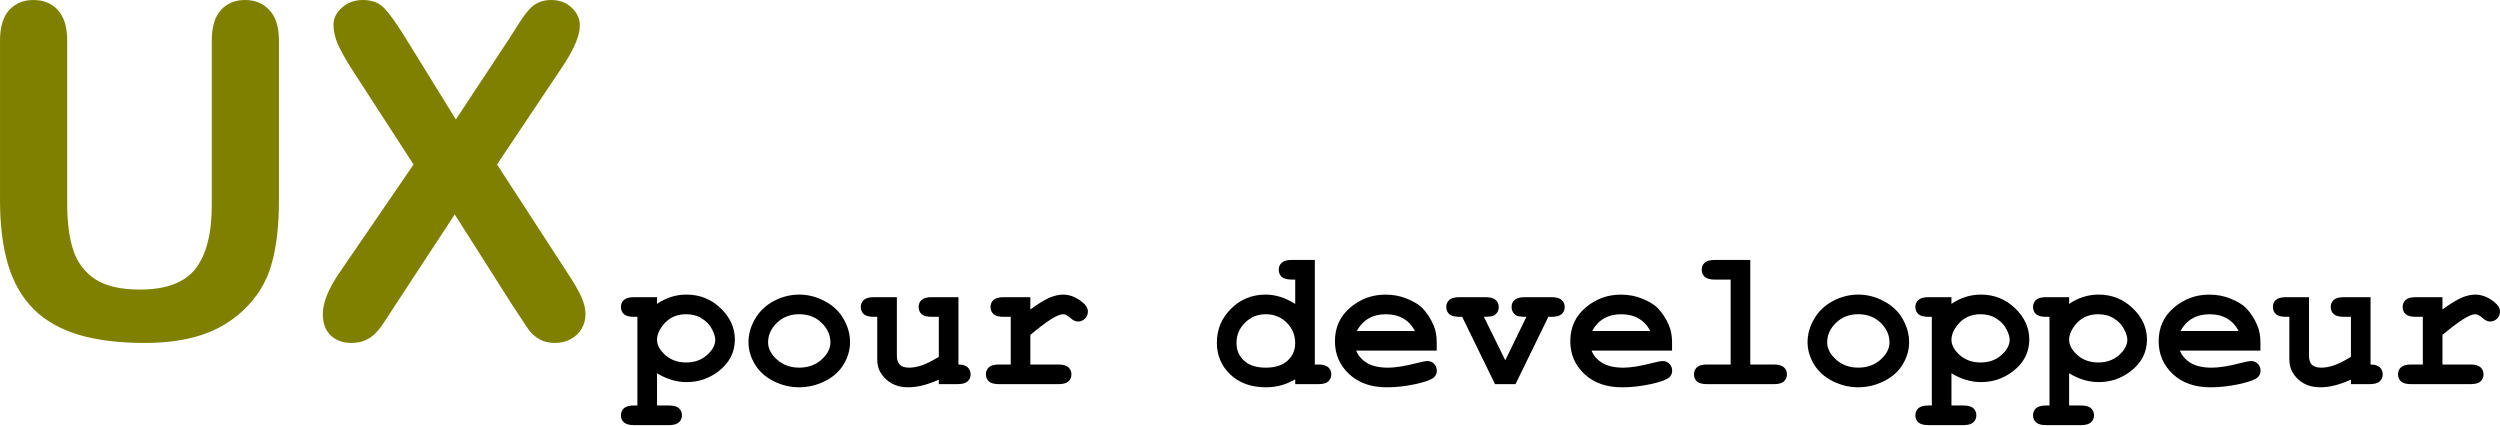
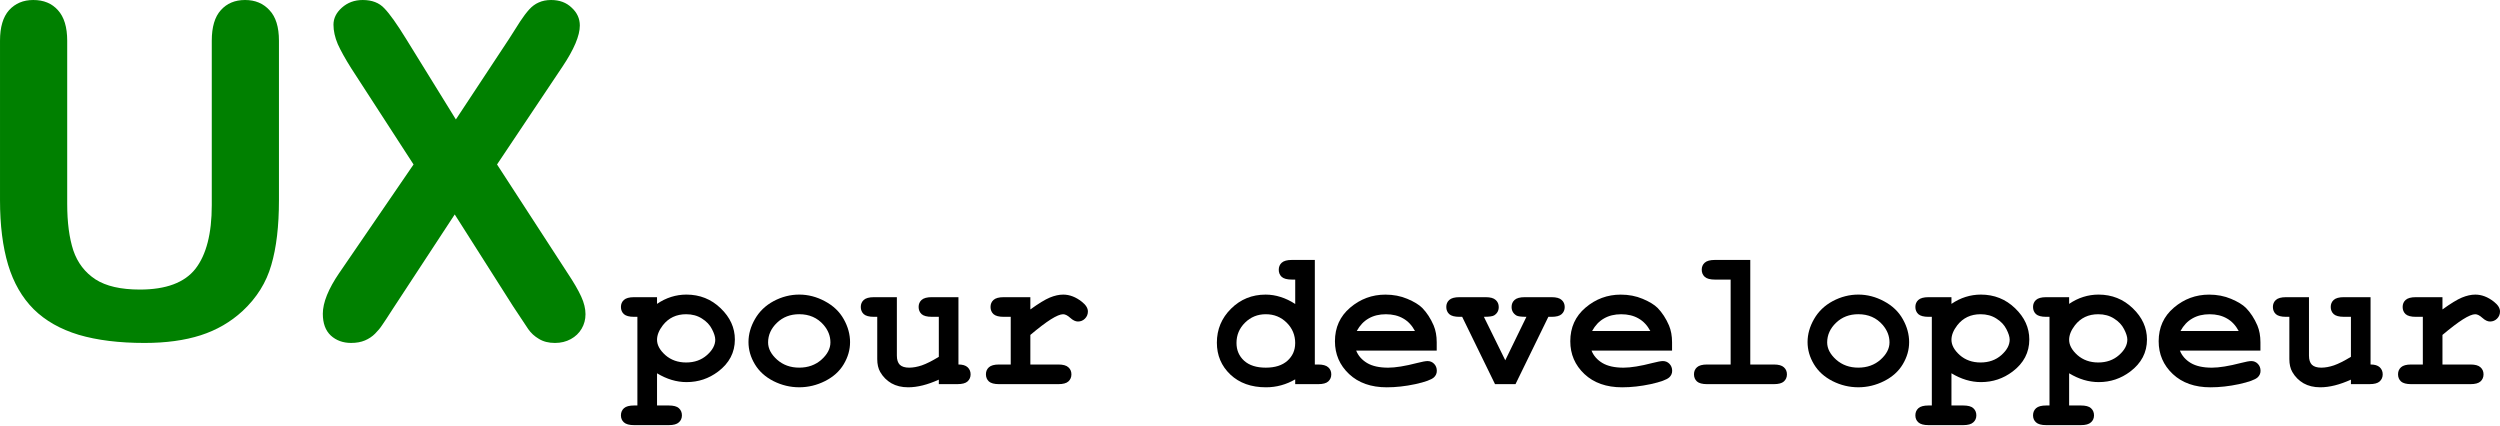
<svg xmlns="http://www.w3.org/2000/svg" width="161.912mm" height="27.532mm" viewBox="0 0 161.912 27.532" version="1.1" id="svg5">
  <g transform="translate(-18.21853,-83.21992)">
-     <g style="font-weight:bold;font-size:30.006px;font-family:'Courier New';-inkscape-font-specification:'Courier New Bold';stroke-width:0.469">
-       <path d="M 18.219,96.187 V 85.857 q 0,-1.319 0.586,-1.978 0.601,-0.659 1.568,-0.659 1.011,0 1.597,0.659 0.601,0.659 0.601,1.978 V 96.421 q 0,1.802 0.396,3.018 0.41,1.201 1.436,1.875 1.026,0.659 2.872,0.659 2.549,0 3.604,-1.348 1.055,-1.363 1.055,-4.117 V 85.857 q 0,-1.333 0.586,-1.978 0.586,-0.659 1.568,-0.659 0.982,0 1.582,0.659 0.615,0.645 0.615,1.978 v 10.329 q 0,2.52 -0.498,4.205 -0.483,1.685 -1.846,2.96 -1.172,1.084 -2.725,1.582 -1.553,0.498 -3.634,0.498 -2.476,0 -4.264,-0.527 -1.787,-0.542 -2.916,-1.656 -1.128,-1.128 -1.656,-2.872 -0.527,-1.758 -0.527,-4.19 z" style="font-family:'Arial Rounded MT Bold';-inkscape-font-specification:'Arial Rounded MT Bold,  Bold';fill:#808000" id="path4754" />
-       <path d="M 40.196,100.89 45.002,93.872 40.958,87.63 q -0.571,-0.908 -0.864,-1.553 -0.278,-0.659 -0.278,-1.26 0,-0.615 0.542,-1.099 0.557,-0.498 1.348,-0.498 0.908,0 1.407,0.542 0.513,0.527 1.407,1.978 l 3.223,5.216 3.443,-5.216 q 0.425,-0.659 0.718,-1.128 0.308,-0.469 0.586,-0.777 0.278,-0.308 0.615,-0.454 0.352,-0.161 0.806,-0.161 0.82,0 1.333,0.498 0.527,0.483 0.527,1.157 0,0.982 -1.128,2.667 l -4.234,6.329 4.557,7.018 q 0.615,0.923 0.894,1.538 0.278,0.601 0.278,1.143 0,0.513 -0.249,0.938 -0.249,0.425 -0.703,0.674 -0.454,0.249 -1.026,0.249 -0.615,0 -1.04,-0.264 -0.425,-0.249 -0.689,-0.63 -0.264,-0.381 -0.982,-1.48 l -3.78,-5.949 -4.015,6.124 q -0.469,0.733 -0.674,1.026 -0.19,0.293 -0.469,0.571 -0.278,0.278 -0.659,0.44 -0.381,0.161 -0.894,0.161 -0.791,0 -1.319,-0.483 -0.513,-0.483 -0.513,-1.407 0,-1.084 1.07,-2.652 z" style="font-family:'Arial Rounded MT Bold';-inkscape-font-specification:'Arial Rounded MT Bold,  Bold';fill:#808000" id="path4756" />
+     <g fill="green">
+       <path d="M 18.219,96.187 V 85.857 q 0,-1.319 0.586,-1.978 0.601,-0.659 1.568,-0.659 1.011,0 1.597,0.659 0.601,0.659 0.601,1.978 V 96.421 q 0,1.802 0.396,3.018 0.41,1.201 1.436,1.875 1.026,0.659 2.872,0.659 2.549,0 3.604,-1.348 1.055,-1.363 1.055,-4.117 V 85.857 q 0,-1.333 0.586,-1.978 0.586,-0.659 1.568,-0.659 0.982,0 1.582,0.659 0.615,0.645 0.615,1.978 v 10.329 q 0,2.52 -0.498,4.205 -0.483,1.685 -1.846,2.96 -1.172,1.084 -2.725,1.582 -1.553,0.498 -3.634,0.498 -2.476,0 -4.264,-0.527 -1.787,-0.542 -2.916,-1.656 -1.128,-1.128 -1.656,-2.872 -0.527,-1.758 -0.527,-4.19 z" />
+       <path d="M 40.196,100.89 45.002,93.872 40.958,87.63 q -0.571,-0.908 -0.864,-1.553 -0.278,-0.659 -0.278,-1.26 0,-0.615 0.542,-1.099 0.557,-0.498 1.348,-0.498 0.908,0 1.407,0.542 0.513,0.527 1.407,1.978 l 3.223,5.216 3.443,-5.216 q 0.425,-0.659 0.718,-1.128 0.308,-0.469 0.586,-0.777 0.278,-0.308 0.615,-0.454 0.352,-0.161 0.806,-0.161 0.82,0 1.333,0.498 0.527,0.483 0.527,1.157 0,0.982 -1.128,2.667 l -4.234,6.329 4.557,7.018 q 0.615,0.923 0.894,1.538 0.278,0.601 0.278,1.143 0,0.513 -0.249,0.938 -0.249,0.425 -0.703,0.674 -0.454,0.249 -1.026,0.249 -0.615,0 -1.04,-0.264 -0.425,-0.249 -0.689,-0.63 -0.264,-0.381 -0.982,-1.48 l -3.78,-5.949 -4.015,6.124 q -0.469,0.733 -0.674,1.026 -0.19,0.293 -0.469,0.571 -0.278,0.278 -0.659,0.44 -0.381,0.161 -0.894,0.161 -0.791,0 -1.319,-0.483 -0.513,-0.483 -0.513,-1.407 0,-1.084 1.07,-2.652 z" />
    </g>
-     <g style="font-weight:bold;font-size:12.7px;font-family:'Arial Rounded MT Bold';-inkscape-font-specification:'Arial Rounded MT Bold,  Bold';fill:#808000;stroke-width:0.265">
-       <path d="m 60.771,107.397 v 2.084 h 0.763 q 0.459,0 0.651,0.174 0.198,0.18 0.198,0.465 0,0.279 -0.198,0.453 -0.192,0.18 -0.651,0.18 H 59.282 q -0.459,0 -0.657,-0.18 -0.192,-0.174 -0.192,-0.453 0,-0.285 0.198,-0.465 0.198,-0.174 0.651,-0.174 h 0.217 v -5.742 H 59.282 q -0.459,0 -0.657,-0.174 -0.192,-0.18 -0.192,-0.465 0,-0.279 0.192,-0.453 0.198,-0.18 0.657,-0.18 h 1.488 v 0.434 q 0.446,-0.304 0.924,-0.453 0.477,-0.149 0.98,-0.149 1.302,0 2.22,0.887 0.918,0.881 0.918,2.022 0,1.259 -1.085,2.077 -0.905,0.682 -2.04,0.682 -0.49,0 -0.967,-0.143 -0.477,-0.143 -0.949,-0.428 z m 3.77,-2.183 q 0,-0.267 -0.211,-0.676 -0.211,-0.415 -0.651,-0.688 -0.434,-0.279 -1.023,-0.279 -0.949,0 -1.507,0.713 -0.378,0.49 -0.378,0.943 0,0.508 0.54,0.992 0.546,0.477 1.346,0.477 0.806,0 1.346,-0.477 0.54,-0.477 0.54,-1.005 z" style="font-family:'Courier New';-inkscape-font-specification:'Courier New Bold';fill:#000000" />
-       <path d="m 73.272,105.388 q 0,0.732 -0.409,1.42 -0.403,0.682 -1.209,1.091 -0.8,0.403 -1.674,0.403 -0.868,0 -1.662,-0.397 -0.794,-0.403 -1.209,-1.091 -0.415,-0.688 -0.415,-1.439 0,-0.763 0.422,-1.494 0.422,-0.738 1.209,-1.16 0.794,-0.422 1.656,-0.422 0.868,0 1.668,0.434 0.806,0.428 1.215,1.16 0.409,0.726 0.409,1.494 z m -1.271,0.006 q 0,-0.614 -0.44,-1.129 -0.602,-0.695 -1.581,-0.695 -0.862,0 -1.439,0.552 -0.577,0.552 -0.577,1.277 0,0.595 0.583,1.116 0.583,0.515 1.432,0.515 0.856,0 1.439,-0.515 0.583,-0.521 0.583,-1.122 z" style="font-family:'Courier New';-inkscape-font-specification:'Courier New Bold';fill:#000000" />
-       <path d="m 80.292,102.467 v 4.359 q 0.403,0 0.595,0.18 0.192,0.18 0.192,0.459 0,0.279 -0.198,0.459 -0.192,0.174 -0.651,0.174 H 79.021 v -0.291 q -0.546,0.248 -1.042,0.372 -0.496,0.124 -0.943,0.124 -0.626,0 -1.085,-0.26 -0.459,-0.267 -0.726,-0.732 -0.192,-0.335 -0.192,-0.837 v -2.735 h -0.217 q -0.459,0 -0.657,-0.174 -0.192,-0.18 -0.192,-0.465 0,-0.279 0.192,-0.453 0.198,-0.18 0.657,-0.18 h 1.488 V 106.25 q 0,0.403 0.192,0.595 0.198,0.186 0.602,0.186 0.384,0 0.825,-0.149 0.446,-0.155 1.098,-0.552 v -2.592 h -0.459 q -0.459,0 -0.657,-0.174 -0.192,-0.18 -0.192,-0.465 0,-0.279 0.192,-0.453 0.198,-0.18 0.657,-0.18 z" style="font-family:'Courier New';-inkscape-font-specification:'Courier New Bold';fill:#000000" />
-       <path d="m 84.949,102.467 v 0.794 q 0.8,-0.577 1.259,-0.769 0.465,-0.192 0.868,-0.192 0.62,0 1.203,0.459 0.397,0.31 0.397,0.633 0,0.273 -0.192,0.465 -0.186,0.186 -0.453,0.186 -0.236,0 -0.496,-0.236 -0.26,-0.236 -0.465,-0.236 -0.267,0 -0.8,0.335 -0.527,0.335 -1.321,1.005 v 1.916 h 1.811 q 0.459,0 0.651,0.18 0.198,0.174 0.198,0.459 0,0.279 -0.198,0.459 -0.192,0.174 -0.651,0.174 h -3.839 q -0.459,0 -0.657,-0.174 -0.192,-0.18 -0.192,-0.465 0,-0.279 0.192,-0.453 0.198,-0.18 0.657,-0.18 h 0.757 v -3.088 h -0.459 q -0.459,0 -0.657,-0.174 -0.192,-0.18 -0.192,-0.465 0,-0.279 0.192,-0.453 0.198,-0.18 0.657,-0.18 z" style="font-family:'Courier New';-inkscape-font-specification:'Courier New Bold';fill:#000000" />
-       <path d="m 103.373,100.055 v 6.772 h 0.217 q 0.453,0 0.651,0.18 0.198,0.174 0.198,0.459 0,0.279 -0.198,0.459 -0.192,0.174 -0.651,0.174 h -1.488 v -0.31 q -0.434,0.254 -0.912,0.384 -0.471,0.13 -0.98,0.13 -1.432,0 -2.307,-0.825 -0.874,-0.831 -0.874,-2.065 0,-1.29 0.918,-2.201 0.918,-0.912 2.239,-0.912 0.496,0 0.974,0.155 0.477,0.149 0.943,0.453 v -1.581 h -0.217 q -0.459,0 -0.657,-0.174 -0.192,-0.18 -0.192,-0.459 0,-0.285 0.192,-0.459 0.198,-0.18 0.657,-0.18 z m -1.271,5.395 q 0,-0.788 -0.552,-1.333 -0.552,-0.546 -1.352,-0.546 -0.794,0 -1.346,0.546 -0.552,0.546 -0.552,1.315 0,0.701 0.496,1.153 0.496,0.446 1.401,0.446 0.899,0 1.401,-0.446 0.502,-0.453 0.502,-1.135 z" style="font-family:'Courier New';-inkscape-font-specification:'Courier New Bold';fill:#000000" />
-       <path d="m 111.267,105.928 h -5.215 q 0.198,0.496 0.701,0.8 0.508,0.304 1.37,0.304 0.707,0 1.879,-0.304 0.484,-0.124 0.67,-0.124 0.254,0 0.428,0.18 0.174,0.18 0.174,0.453 0,0.248 -0.186,0.422 -0.248,0.229 -1.209,0.44 -0.961,0.205 -1.848,0.205 -1.525,0 -2.443,-0.862 -0.912,-0.862 -0.912,-2.121 0,-1.339 0.986,-2.177 0.992,-0.843 2.282,-0.843 0.775,0 1.42,0.273 0.651,0.273 0.967,0.589 0.446,0.459 0.738,1.135 0.198,0.471 0.198,1.091 z m -1.408,-1.271 q -0.291,-0.546 -0.763,-0.812 -0.471,-0.273 -1.122,-0.273 -0.645,0 -1.116,0.273 -0.471,0.267 -0.769,0.812 z" style="font-family:'Courier New';-inkscape-font-specification:'Courier New Bold';fill:#000000" />
-       <path d="m 115.707,106.554 1.37,-2.815 q -0.508,0 -0.651,-0.087 -0.31,-0.192 -0.31,-0.552 0,-0.279 0.192,-0.453 0.198,-0.18 0.657,-0.18 h 1.743 q 0.459,0 0.651,0.18 0.198,0.174 0.198,0.459 0,0.279 -0.198,0.459 -0.192,0.174 -0.651,0.174 h -0.211 l -2.127,4.359 h -1.327 l -2.127,-4.359 h -0.18 q -0.459,0 -0.657,-0.174 -0.192,-0.18 -0.192,-0.465 0,-0.279 0.192,-0.453 0.198,-0.18 0.657,-0.18 h 1.705 q 0.453,0 0.645,0.18 0.198,0.174 0.198,0.459 0,0.353 -0.298,0.539 -0.149,0.093 -0.664,0.093 z" style="font-family:'Courier New';-inkscape-font-specification:'Courier New Bold';fill:#000000" />
-       <path d="m 126.509,105.928 h -5.215 q 0.198,0.496 0.701,0.8 0.508,0.304 1.37,0.304 0.707,0 1.879,-0.304 0.484,-0.124 0.67,-0.124 0.254,0 0.428,0.18 0.174,0.18 0.174,0.453 0,0.248 -0.186,0.422 -0.248,0.229 -1.209,0.44 -0.961,0.205 -1.848,0.205 -1.525,0 -2.443,-0.862 -0.912,-0.862 -0.912,-2.121 0,-1.339 0.986,-2.177 0.992,-0.843 2.282,-0.843 0.775,0 1.42,0.273 0.651,0.273 0.967,0.589 0.446,0.459 0.738,1.135 0.198,0.471 0.198,1.091 z m -1.408,-1.271 q -0.291,-0.546 -0.763,-0.812 -0.471,-0.273 -1.122,-0.273 -0.645,0 -1.116,0.273 -0.471,0.267 -0.769,0.812 z" style="font-family:'Courier New';-inkscape-font-specification:'Courier New Bold';fill:#000000" />
-       <path d="m 131.575,100.055 v 6.772 h 1.525 q 0.459,0 0.651,0.18 0.198,0.174 0.198,0.459 0,0.279 -0.198,0.459 -0.192,0.174 -0.651,0.174 h -4.322 q -0.459,0 -0.657,-0.174 -0.192,-0.18 -0.192,-0.465 0,-0.279 0.192,-0.453 0.198,-0.18 0.657,-0.18 h 1.525 v -5.5 h -1.023 q -0.453,0 -0.651,-0.174 -0.198,-0.18 -0.198,-0.465 0,-0.279 0.192,-0.453 0.198,-0.18 0.657,-0.18 z" style="font-family:'Courier New';-inkscape-font-specification:'Courier New Bold';fill:#000000" />
-       <path d="m 141.863,105.388 q 0,0.732 -0.409,1.42 -0.403,0.682 -1.209,1.091 -0.8,0.403 -1.674,0.403 -0.868,0 -1.662,-0.397 -0.794,-0.403 -1.209,-1.091 -0.415,-0.688 -0.415,-1.439 0,-0.763 0.422,-1.494 0.422,-0.738 1.209,-1.16 0.794,-0.422 1.656,-0.422 0.868,0 1.668,0.434 0.806,0.428 1.215,1.16 0.409,0.726 0.409,1.494 z m -1.271,0.006 q 0,-0.614 -0.44,-1.129 -0.602,-0.695 -1.581,-0.695 -0.862,0 -1.439,0.552 -0.577,0.552 -0.577,1.277 0,0.595 0.583,1.116 0.583,0.515 1.432,0.515 0.856,0 1.439,-0.515 0.583,-0.521 0.583,-1.122 z" style="font-family:'Courier New';-inkscape-font-specification:'Courier New Bold';fill:#000000" />
-       <path d="m 144.604,107.397 v 2.084 h 0.763 q 0.459,0 0.651,0.174 0.198,0.18 0.198,0.465 0,0.279 -0.198,0.453 -0.192,0.18 -0.651,0.18 h -2.251 q -0.459,0 -0.657,-0.18 -0.192,-0.174 -0.192,-0.453 0,-0.285 0.198,-0.465 0.198,-0.174 0.651,-0.174 h 0.217 v -5.742 h -0.217 q -0.459,0 -0.657,-0.174 -0.192,-0.18 -0.192,-0.465 0,-0.279 0.192,-0.453 0.198,-0.18 0.657,-0.18 h 1.488 v 0.434 q 0.446,-0.304 0.924,-0.453 0.477,-0.149 0.98,-0.149 1.302,0 2.22,0.887 0.918,0.881 0.918,2.022 0,1.259 -1.085,2.077 -0.905,0.682 -2.04,0.682 -0.49,0 -0.967,-0.143 -0.477,-0.143 -0.949,-0.428 z m 3.77,-2.183 q 0,-0.267 -0.211,-0.676 -0.211,-0.415 -0.651,-0.688 -0.434,-0.279 -1.023,-0.279 -0.949,0 -1.507,0.713 -0.378,0.49 -0.378,0.943 0,0.508 0.539,0.992 0.546,0.477 1.346,0.477 0.806,0 1.346,-0.477 0.54,-0.477 0.54,-1.005 z" style="font-family:'Courier New';-inkscape-font-specification:'Courier New Bold';fill:#000000" />
-       <path d="m 152.225,107.397 v 2.084 h 0.763 q 0.459,0 0.651,0.174 0.198,0.18 0.198,0.465 0,0.279 -0.198,0.453 -0.192,0.18 -0.651,0.18 h -2.251 q -0.459,0 -0.657,-0.18 -0.192,-0.174 -0.192,-0.453 0,-0.285 0.198,-0.465 0.198,-0.174 0.651,-0.174 h 0.217 v -5.742 h -0.217 q -0.459,0 -0.657,-0.174 -0.192,-0.18 -0.192,-0.465 0,-0.279 0.192,-0.453 0.198,-0.18 0.657,-0.18 h 1.488 v 0.434 q 0.446,-0.304 0.924,-0.453 0.477,-0.149 0.98,-0.149 1.302,0 2.22,0.887 0.918,0.881 0.918,2.022 0,1.259 -1.085,2.077 -0.905,0.682 -2.04,0.682 -0.49,0 -0.967,-0.143 -0.477,-0.143 -0.949,-0.428 z m 3.77,-2.183 q 0,-0.267 -0.211,-0.676 -0.211,-0.415 -0.651,-0.688 -0.434,-0.279 -1.023,-0.279 -0.949,0 -1.507,0.713 -0.378,0.49 -0.378,0.943 0,0.508 0.539,0.992 0.546,0.477 1.346,0.477 0.806,0 1.346,-0.477 0.539,-0.477 0.539,-1.005 z" style="font-family:'Courier New';-inkscape-font-specification:'Courier New Bold';fill:#000000" />
-       <path d="m 164.615,105.928 h -5.215 q 0.198,0.496 0.701,0.8 0.508,0.304 1.37,0.304 0.707,0 1.879,-0.304 0.484,-0.124 0.67,-0.124 0.254,0 0.428,0.18 0.174,0.18 0.174,0.453 0,0.248 -0.186,0.422 -0.248,0.229 -1.209,0.44 -0.961,0.205 -1.848,0.205 -1.525,0 -2.443,-0.862 -0.912,-0.862 -0.912,-2.121 0,-1.339 0.986,-2.177 0.992,-0.843 2.282,-0.843 0.775,0 1.42,0.273 0.651,0.273 0.967,0.589 0.446,0.459 0.738,1.135 0.198,0.471 0.198,1.091 z m -1.408,-1.271 q -0.291,-0.546 -0.763,-0.812 -0.471,-0.273 -1.122,-0.273 -0.645,0 -1.116,0.273 -0.471,0.267 -0.769,0.812 z" style="font-family:'Courier New';-inkscape-font-specification:'Courier New Bold';fill:#000000" />
-       <path d="m 171.747,102.467 v 4.359 q 0.403,0 0.595,0.18 0.192,0.18 0.192,0.459 0,0.279 -0.198,0.459 -0.192,0.174 -0.651,0.174 h -1.209 v -0.291 q -0.546,0.248 -1.042,0.372 -0.496,0.124 -0.943,0.124 -0.626,0 -1.085,-0.26 -0.459,-0.267 -0.726,-0.732 -0.192,-0.335 -0.192,-0.837 v -2.735 h -0.217 q -0.459,0 -0.657,-0.174 -0.192,-0.18 -0.192,-0.465 0,-0.279 0.192,-0.453 0.198,-0.18 0.657,-0.18 h 1.488 V 106.25 q 0,0.403 0.192,0.595 0.198,0.186 0.602,0.186 0.384,0 0.825,-0.149 0.446,-0.155 1.098,-0.552 v -2.592 h -0.459 q -0.459,0 -0.657,-0.174 -0.192,-0.18 -0.192,-0.465 0,-0.279 0.192,-0.453 0.198,-0.18 0.657,-0.18 z" style="font-family:'Courier New';-inkscape-font-specification:'Courier New Bold';fill:#000000" />
-       <path d="m 176.404,102.467 v 0.794 q 0.8,-0.577 1.259,-0.769 0.465,-0.192 0.868,-0.192 0.62,0 1.203,0.459 0.397,0.31 0.397,0.633 0,0.273 -0.192,0.465 -0.186,0.186 -0.453,0.186 -0.236,0 -0.496,-0.236 -0.26,-0.236 -0.465,-0.236 -0.267,0 -0.8,0.335 -0.527,0.335 -1.321,1.005 v 1.916 h 1.811 q 0.459,0 0.651,0.18 0.198,0.174 0.198,0.459 0,0.279 -0.198,0.459 -0.192,0.174 -0.651,0.174 h -3.839 q -0.459,0 -0.657,-0.174 -0.192,-0.18 -0.192,-0.465 0,-0.279 0.192,-0.453 0.198,-0.18 0.657,-0.18 h 0.757 v -3.088 h -0.459 q -0.459,0 -0.657,-0.174 -0.192,-0.18 -0.192,-0.465 0,-0.279 0.192,-0.453 0.198,-0.18 0.657,-0.18 z" style="font-family:'Courier New';-inkscape-font-specification:'Courier New Bold';fill:#000000" />
+     <g fill="black">
+       <path d="m 60.771,107.397 v 2.084 h 0.763 q 0.459,0 0.651,0.174 0.198,0.18 0.198,0.465 0,0.279 -0.198,0.453 -0.192,0.18 -0.651,0.18 H 59.282 q -0.459,0 -0.657,-0.18 -0.192,-0.174 -0.192,-0.453 0,-0.285 0.198,-0.465 0.198,-0.174 0.651,-0.174 h 0.217 v -5.742 H 59.282 q -0.459,0 -0.657,-0.174 -0.192,-0.18 -0.192,-0.465 0,-0.279 0.192,-0.453 0.198,-0.18 0.657,-0.18 h 1.488 v 0.434 q 0.446,-0.304 0.924,-0.453 0.477,-0.149 0.98,-0.149 1.302,0 2.22,0.887 0.918,0.881 0.918,2.022 0,1.259 -1.085,2.077 -0.905,0.682 -2.04,0.682 -0.49,0 -0.967,-0.143 -0.477,-0.143 -0.949,-0.428 z m 3.77,-2.183 q 0,-0.267 -0.211,-0.676 -0.211,-0.415 -0.651,-0.688 -0.434,-0.279 -1.023,-0.279 -0.949,0 -1.507,0.713 -0.378,0.49 -0.378,0.943 0,0.508 0.54,0.992 0.546,0.477 1.346,0.477 0.806,0 1.346,-0.477 0.54,-0.477 0.54,-1.005 z" />
+       <path d="m 73.272,105.388 q 0,0.732 -0.409,1.42 -0.403,0.682 -1.209,1.091 -0.8,0.403 -1.674,0.403 -0.868,0 -1.662,-0.397 -0.794,-0.403 -1.209,-1.091 -0.415,-0.688 -0.415,-1.439 0,-0.763 0.422,-1.494 0.422,-0.738 1.209,-1.16 0.794,-0.422 1.656,-0.422 0.868,0 1.668,0.434 0.806,0.428 1.215,1.16 0.409,0.726 0.409,1.494 z m -1.271,0.006 q 0,-0.614 -0.44,-1.129 -0.602,-0.695 -1.581,-0.695 -0.862,0 -1.439,0.552 -0.577,0.552 -0.577,1.277 0,0.595 0.583,1.116 0.583,0.515 1.432,0.515 0.856,0 1.439,-0.515 0.583,-0.521 0.583,-1.122 z" />
+       <path d="m 80.292,102.467 v 4.359 q 0.403,0 0.595,0.18 0.192,0.18 0.192,0.459 0,0.279 -0.198,0.459 -0.192,0.174 -0.651,0.174 H 79.021 v -0.291 q -0.546,0.248 -1.042,0.372 -0.496,0.124 -0.943,0.124 -0.626,0 -1.085,-0.26 -0.459,-0.267 -0.726,-0.732 -0.192,-0.335 -0.192,-0.837 v -2.735 h -0.217 q -0.459,0 -0.657,-0.174 -0.192,-0.18 -0.192,-0.465 0,-0.279 0.192,-0.453 0.198,-0.18 0.657,-0.18 h 1.488 V 106.25 q 0,0.403 0.192,0.595 0.198,0.186 0.602,0.186 0.384,0 0.825,-0.149 0.446,-0.155 1.098,-0.552 v -2.592 h -0.459 q -0.459,0 -0.657,-0.174 -0.192,-0.18 -0.192,-0.465 0,-0.279 0.192,-0.453 0.198,-0.18 0.657,-0.18 z" />
+       <path d="m 84.949,102.467 v 0.794 q 0.8,-0.577 1.259,-0.769 0.465,-0.192 0.868,-0.192 0.62,0 1.203,0.459 0.397,0.31 0.397,0.633 0,0.273 -0.192,0.465 -0.186,0.186 -0.453,0.186 -0.236,0 -0.496,-0.236 -0.26,-0.236 -0.465,-0.236 -0.267,0 -0.8,0.335 -0.527,0.335 -1.321,1.005 v 1.916 h 1.811 q 0.459,0 0.651,0.18 0.198,0.174 0.198,0.459 0,0.279 -0.198,0.459 -0.192,0.174 -0.651,0.174 h -3.839 q -0.459,0 -0.657,-0.174 -0.192,-0.18 -0.192,-0.465 0,-0.279 0.192,-0.453 0.198,-0.18 0.657,-0.18 h 0.757 v -3.088 h -0.459 q -0.459,0 -0.657,-0.174 -0.192,-0.18 -0.192,-0.465 0,-0.279 0.192,-0.453 0.198,-0.18 0.657,-0.18 z" />
+       <path d="m 103.373,100.055 v 6.772 h 0.217 q 0.453,0 0.651,0.18 0.198,0.174 0.198,0.459 0,0.279 -0.198,0.459 -0.192,0.174 -0.651,0.174 h -1.488 v -0.31 q -0.434,0.254 -0.912,0.384 -0.471,0.13 -0.98,0.13 -1.432,0 -2.307,-0.825 -0.874,-0.831 -0.874,-2.065 0,-1.29 0.918,-2.201 0.918,-0.912 2.239,-0.912 0.496,0 0.974,0.155 0.477,0.149 0.943,0.453 v -1.581 h -0.217 q -0.459,0 -0.657,-0.174 -0.192,-0.18 -0.192,-0.459 0,-0.285 0.192,-0.459 0.198,-0.18 0.657,-0.18 z m -1.271,5.395 q 0,-0.788 -0.552,-1.333 -0.552,-0.546 -1.352,-0.546 -0.794,0 -1.346,0.546 -0.552,0.546 -0.552,1.315 0,0.701 0.496,1.153 0.496,0.446 1.401,0.446 0.899,0 1.401,-0.446 0.502,-0.453 0.502,-1.135 z" />
+       <path d="m 111.267,105.928 h -5.215 q 0.198,0.496 0.701,0.8 0.508,0.304 1.37,0.304 0.707,0 1.879,-0.304 0.484,-0.124 0.67,-0.124 0.254,0 0.428,0.18 0.174,0.18 0.174,0.453 0,0.248 -0.186,0.422 -0.248,0.229 -1.209,0.44 -0.961,0.205 -1.848,0.205 -1.525,0 -2.443,-0.862 -0.912,-0.862 -0.912,-2.121 0,-1.339 0.986,-2.177 0.992,-0.843 2.282,-0.843 0.775,0 1.42,0.273 0.651,0.273 0.967,0.589 0.446,0.459 0.738,1.135 0.198,0.471 0.198,1.091 z m -1.408,-1.271 q -0.291,-0.546 -0.763,-0.812 -0.471,-0.273 -1.122,-0.273 -0.645,0 -1.116,0.273 -0.471,0.267 -0.769,0.812 z" />
+       <path d="m 115.707,106.554 1.37,-2.815 q -0.508,0 -0.651,-0.087 -0.31,-0.192 -0.31,-0.552 0,-0.279 0.192,-0.453 0.198,-0.18 0.657,-0.18 h 1.743 q 0.459,0 0.651,0.18 0.198,0.174 0.198,0.459 0,0.279 -0.198,0.459 -0.192,0.174 -0.651,0.174 h -0.211 l -2.127,4.359 h -1.327 l -2.127,-4.359 h -0.18 q -0.459,0 -0.657,-0.174 -0.192,-0.18 -0.192,-0.465 0,-0.279 0.192,-0.453 0.198,-0.18 0.657,-0.18 h 1.705 q 0.453,0 0.645,0.18 0.198,0.174 0.198,0.459 0,0.353 -0.298,0.539 -0.149,0.093 -0.664,0.093 z" />
+       <path d="m 126.509,105.928 h -5.215 q 0.198,0.496 0.701,0.8 0.508,0.304 1.37,0.304 0.707,0 1.879,-0.304 0.484,-0.124 0.67,-0.124 0.254,0 0.428,0.18 0.174,0.18 0.174,0.453 0,0.248 -0.186,0.422 -0.248,0.229 -1.209,0.44 -0.961,0.205 -1.848,0.205 -1.525,0 -2.443,-0.862 -0.912,-0.862 -0.912,-2.121 0,-1.339 0.986,-2.177 0.992,-0.843 2.282,-0.843 0.775,0 1.42,0.273 0.651,0.273 0.967,0.589 0.446,0.459 0.738,1.135 0.198,0.471 0.198,1.091 z m -1.408,-1.271 q -0.291,-0.546 -0.763,-0.812 -0.471,-0.273 -1.122,-0.273 -0.645,0 -1.116,0.273 -0.471,0.267 -0.769,0.812 z" />
+       <path d="m 131.575,100.055 v 6.772 h 1.525 q 0.459,0 0.651,0.18 0.198,0.174 0.198,0.459 0,0.279 -0.198,0.459 -0.192,0.174 -0.651,0.174 h -4.322 q -0.459,0 -0.657,-0.174 -0.192,-0.18 -0.192,-0.465 0,-0.279 0.192,-0.453 0.198,-0.18 0.657,-0.18 h 1.525 v -5.5 h -1.023 q -0.453,0 -0.651,-0.174 -0.198,-0.18 -0.198,-0.465 0,-0.279 0.192,-0.453 0.198,-0.18 0.657,-0.18 z" />
+       <path d="m 141.863,105.388 q 0,0.732 -0.409,1.42 -0.403,0.682 -1.209,1.091 -0.8,0.403 -1.674,0.403 -0.868,0 -1.662,-0.397 -0.794,-0.403 -1.209,-1.091 -0.415,-0.688 -0.415,-1.439 0,-0.763 0.422,-1.494 0.422,-0.738 1.209,-1.16 0.794,-0.422 1.656,-0.422 0.868,0 1.668,0.434 0.806,0.428 1.215,1.16 0.409,0.726 0.409,1.494 z m -1.271,0.006 q 0,-0.614 -0.44,-1.129 -0.602,-0.695 -1.581,-0.695 -0.862,0 -1.439,0.552 -0.577,0.552 -0.577,1.277 0,0.595 0.583,1.116 0.583,0.515 1.432,0.515 0.856,0 1.439,-0.515 0.583,-0.521 0.583,-1.122 z" />
+       <path d="m 144.604,107.397 v 2.084 h 0.763 q 0.459,0 0.651,0.174 0.198,0.18 0.198,0.465 0,0.279 -0.198,0.453 -0.192,0.18 -0.651,0.18 h -2.251 q -0.459,0 -0.657,-0.18 -0.192,-0.174 -0.192,-0.453 0,-0.285 0.198,-0.465 0.198,-0.174 0.651,-0.174 h 0.217 v -5.742 h -0.217 q -0.459,0 -0.657,-0.174 -0.192,-0.18 -0.192,-0.465 0,-0.279 0.192,-0.453 0.198,-0.18 0.657,-0.18 h 1.488 v 0.434 q 0.446,-0.304 0.924,-0.453 0.477,-0.149 0.98,-0.149 1.302,0 2.22,0.887 0.918,0.881 0.918,2.022 0,1.259 -1.085,2.077 -0.905,0.682 -2.04,0.682 -0.49,0 -0.967,-0.143 -0.477,-0.143 -0.949,-0.428 z m 3.77,-2.183 q 0,-0.267 -0.211,-0.676 -0.211,-0.415 -0.651,-0.688 -0.434,-0.279 -1.023,-0.279 -0.949,0 -1.507,0.713 -0.378,0.49 -0.378,0.943 0,0.508 0.539,0.992 0.546,0.477 1.346,0.477 0.806,0 1.346,-0.477 0.54,-0.477 0.54,-1.005 z" />
+       <path d="m 152.225,107.397 v 2.084 h 0.763 q 0.459,0 0.651,0.174 0.198,0.18 0.198,0.465 0,0.279 -0.198,0.453 -0.192,0.18 -0.651,0.18 h -2.251 q -0.459,0 -0.657,-0.18 -0.192,-0.174 -0.192,-0.453 0,-0.285 0.198,-0.465 0.198,-0.174 0.651,-0.174 h 0.217 v -5.742 h -0.217 q -0.459,0 -0.657,-0.174 -0.192,-0.18 -0.192,-0.465 0,-0.279 0.192,-0.453 0.198,-0.18 0.657,-0.18 h 1.488 v 0.434 q 0.446,-0.304 0.924,-0.453 0.477,-0.149 0.98,-0.149 1.302,0 2.22,0.887 0.918,0.881 0.918,2.022 0,1.259 -1.085,2.077 -0.905,0.682 -2.04,0.682 -0.49,0 -0.967,-0.143 -0.477,-0.143 -0.949,-0.428 z m 3.77,-2.183 q 0,-0.267 -0.211,-0.676 -0.211,-0.415 -0.651,-0.688 -0.434,-0.279 -1.023,-0.279 -0.949,0 -1.507,0.713 -0.378,0.49 -0.378,0.943 0,0.508 0.539,0.992 0.546,0.477 1.346,0.477 0.806,0 1.346,-0.477 0.539,-0.477 0.539,-1.005 z" />
+       <path d="m 164.615,105.928 h -5.215 q 0.198,0.496 0.701,0.8 0.508,0.304 1.37,0.304 0.707,0 1.879,-0.304 0.484,-0.124 0.67,-0.124 0.254,0 0.428,0.18 0.174,0.18 0.174,0.453 0,0.248 -0.186,0.422 -0.248,0.229 -1.209,0.44 -0.961,0.205 -1.848,0.205 -1.525,0 -2.443,-0.862 -0.912,-0.862 -0.912,-2.121 0,-1.339 0.986,-2.177 0.992,-0.843 2.282,-0.843 0.775,0 1.42,0.273 0.651,0.273 0.967,0.589 0.446,0.459 0.738,1.135 0.198,0.471 0.198,1.091 z m -1.408,-1.271 q -0.291,-0.546 -0.763,-0.812 -0.471,-0.273 -1.122,-0.273 -0.645,0 -1.116,0.273 -0.471,0.267 -0.769,0.812 z" />
+       <path d="m 171.747,102.467 v 4.359 q 0.403,0 0.595,0.18 0.192,0.18 0.192,0.459 0,0.279 -0.198,0.459 -0.192,0.174 -0.651,0.174 h -1.209 v -0.291 q -0.546,0.248 -1.042,0.372 -0.496,0.124 -0.943,0.124 -0.626,0 -1.085,-0.26 -0.459,-0.267 -0.726,-0.732 -0.192,-0.335 -0.192,-0.837 v -2.735 h -0.217 q -0.459,0 -0.657,-0.174 -0.192,-0.18 -0.192,-0.465 0,-0.279 0.192,-0.453 0.198,-0.18 0.657,-0.18 h 1.488 V 106.25 q 0,0.403 0.192,0.595 0.198,0.186 0.602,0.186 0.384,0 0.825,-0.149 0.446,-0.155 1.098,-0.552 v -2.592 h -0.459 q -0.459,0 -0.657,-0.174 -0.192,-0.18 -0.192,-0.465 0,-0.279 0.192,-0.453 0.198,-0.18 0.657,-0.18 z" />
+       <path d="m 176.404,102.467 v 0.794 q 0.8,-0.577 1.259,-0.769 0.465,-0.192 0.868,-0.192 0.62,0 1.203,0.459 0.397,0.31 0.397,0.633 0,0.273 -0.192,0.465 -0.186,0.186 -0.453,0.186 -0.236,0 -0.496,-0.236 -0.26,-0.236 -0.465,-0.236 -0.267,0 -0.8,0.335 -0.527,0.335 -1.321,1.005 v 1.916 h 1.811 q 0.459,0 0.651,0.18 0.198,0.174 0.198,0.459 0,0.279 -0.198,0.459 -0.192,0.174 -0.651,0.174 h -3.839 q -0.459,0 -0.657,-0.174 -0.192,-0.18 -0.192,-0.465 0,-0.279 0.192,-0.453 0.198,-0.18 0.657,-0.18 h 0.757 v -3.088 h -0.459 q -0.459,0 -0.657,-0.174 -0.192,-0.18 -0.192,-0.465 0,-0.279 0.192,-0.453 0.198,-0.18 0.657,-0.18 z" />
    </g>
  </g>
</svg>
